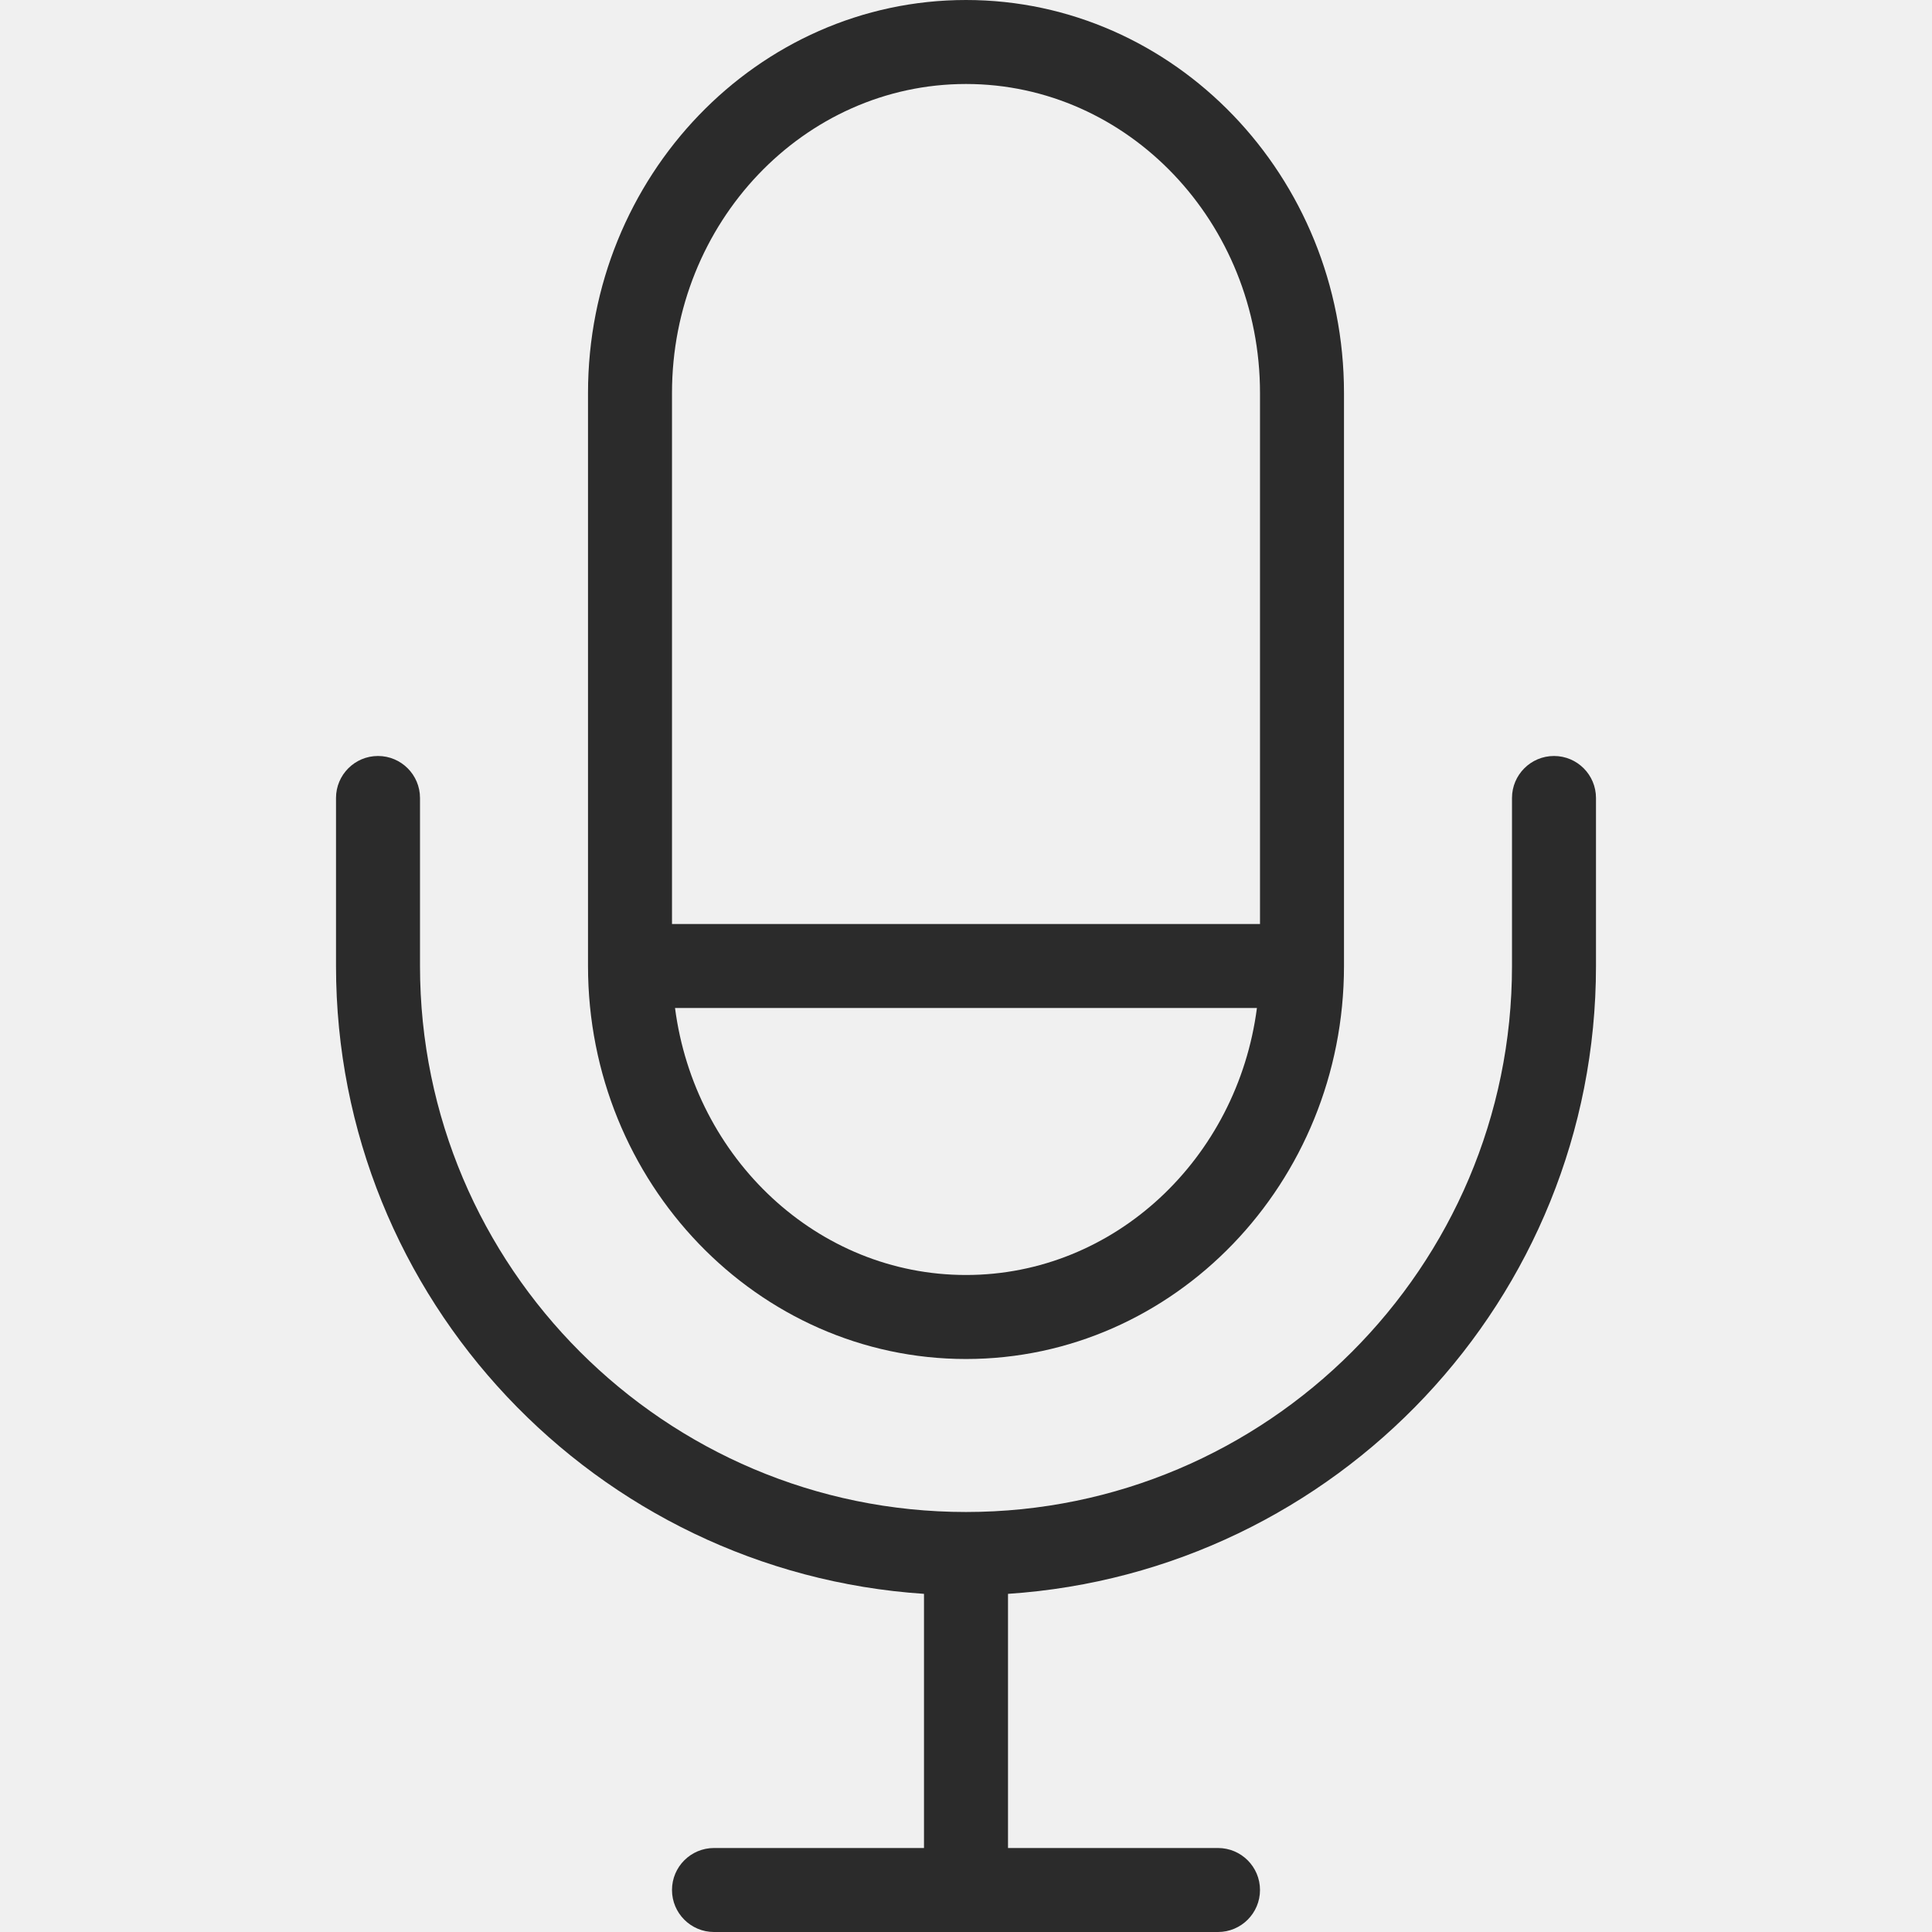
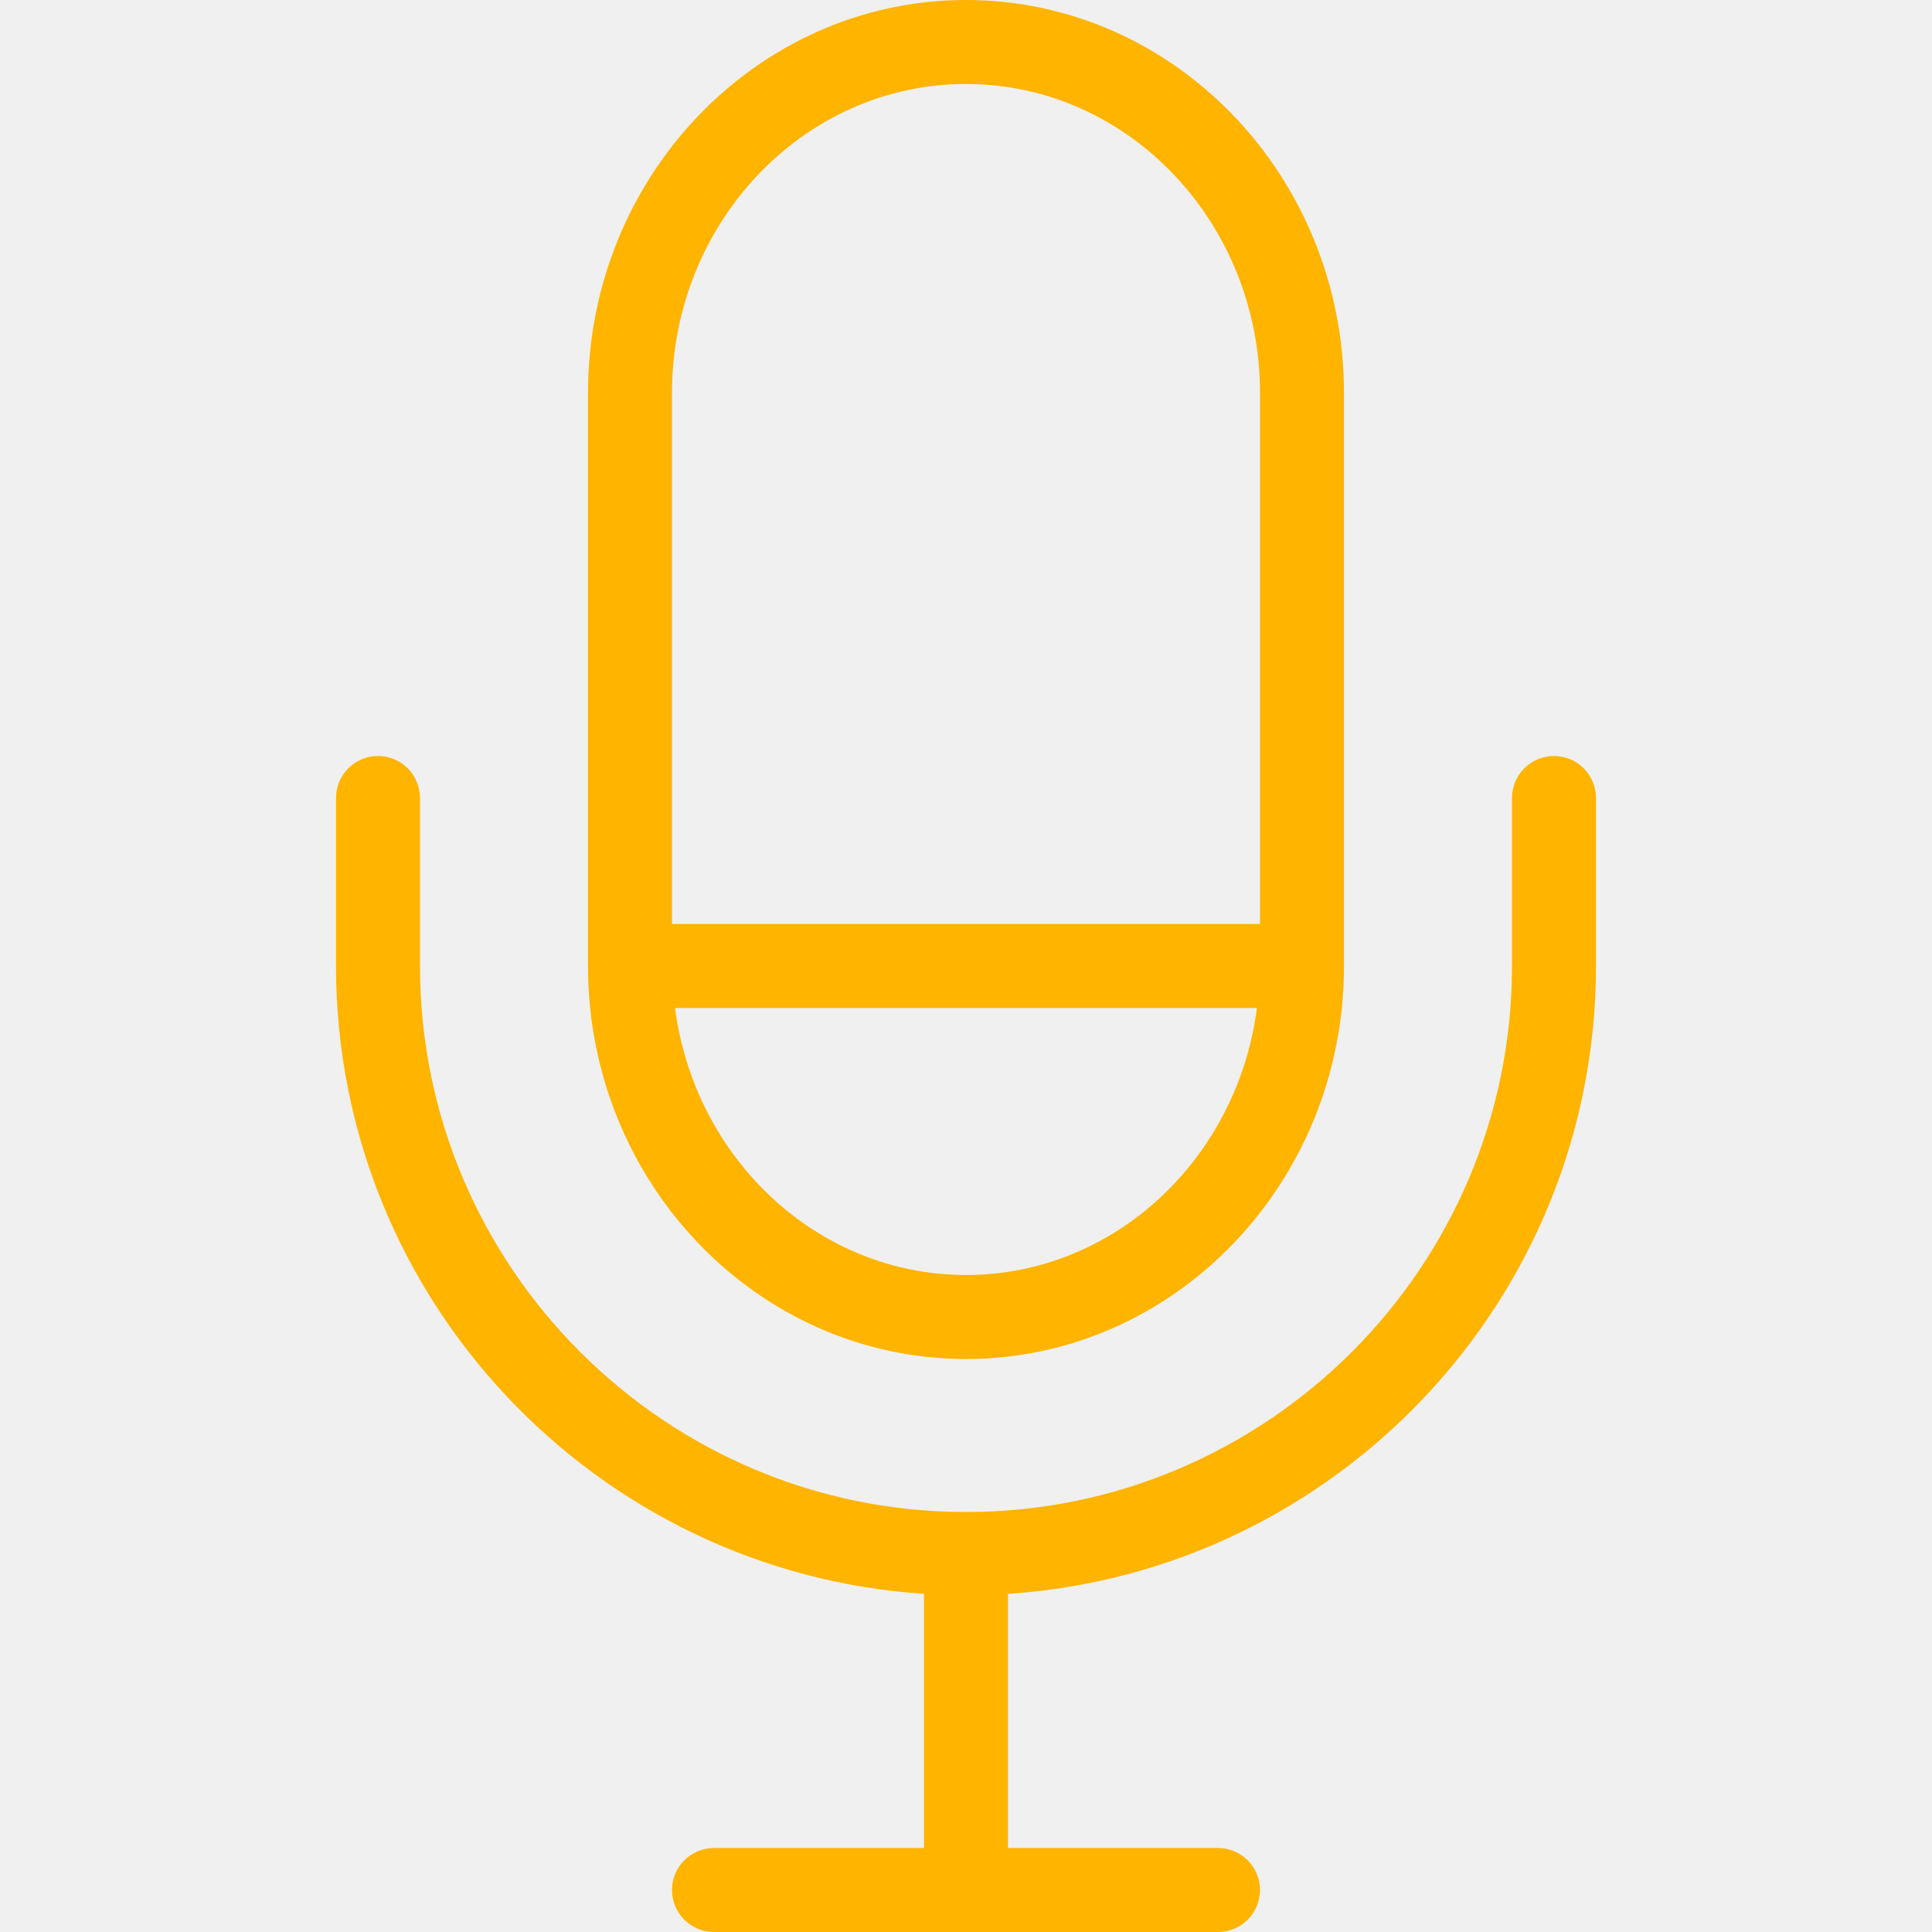
<svg xmlns="http://www.w3.org/2000/svg" width="74" height="74" viewBox="0 0 74 74" fill="none">
-   <g clip-path="url(#clip0_3_171)">
-     <path d="M37 0C29.018 0 22.522 6.753 22.522 15.053V37C22.522 45.301 29.018 52.053 37 52.053C44.982 52.053 51.478 45.301 51.478 37V15.053C51.478 6.753 44.982 0 37 0ZM37 48.835C31.312 48.835 26.606 44.374 25.855 38.609H48.143C47.394 44.376 42.688 48.835 37 48.835ZM48.261 35.391H25.739V15.053C25.739 8.526 30.79 3.217 37 3.217C43.209 3.217 48.261 8.526 48.261 15.053V35.391Z" fill="#2B2B2B" />
-     <path d="M59.522 28.956C58.634 28.956 57.913 29.677 57.913 30.565V37C57.913 48.531 48.531 57.913 37 57.913C25.469 57.913 16.087 48.531 16.087 37V30.565C16.087 29.677 15.366 28.956 14.478 28.956C13.59 28.956 12.87 29.677 12.87 30.565V37C12.87 49.762 22.835 60.215 35.391 61.048V70.783H27.348C26.46 70.783 25.739 71.503 25.739 72.391C25.739 73.279 26.46 74 27.348 74H46.652C47.54 74 48.261 73.279 48.261 72.391C48.261 71.503 47.54 70.783 46.652 70.783H38.609V61.048C51.165 60.215 61.13 49.762 61.13 37V30.565C61.13 29.677 60.41 28.956 59.522 28.956Z" fill="#2B2B2B" />
+   <g clip-path="url(#clip0_2_627)">
+     <path d="M37 0C29.018 0 22.522 6.753 22.522 15.053V37C22.522 45.301 29.018 52.053 37 52.053C44.983 52.053 51.478 45.301 51.478 37V15.053C51.478 6.753 44.983 0 37 0ZM37 48.835C31.312 48.835 26.607 44.374 25.855 38.609H48.144C47.394 44.376 42.689 48.835 37 48.835ZM48.261 35.391H25.739V15.053C25.739 8.526 30.791 3.217 37 3.217C43.21 3.217 48.261 8.526 48.261 15.053V35.391Z" fill="#FFB400" />
+     <path d="M59.522 28.956C58.634 28.956 57.913 29.677 57.913 30.565V37C57.913 48.531 48.531 57.913 37 57.913C25.469 57.913 16.087 48.531 16.087 37V30.565C16.087 29.677 15.366 28.956 14.478 28.956C13.59 28.956 12.87 29.677 12.87 30.565V37C12.87 49.762 22.835 60.215 35.391 61.048V70.783H27.348C26.46 70.783 25.739 71.503 25.739 72.391C25.739 73.279 26.46 74 27.348 74H46.652C47.54 74 48.261 73.279 48.261 72.391C48.261 71.503 47.54 70.783 46.652 70.783H38.609V61.048C51.165 60.215 61.13 49.762 61.13 37V30.565C61.13 29.677 60.41 28.956 59.522 28.956Z" fill="#FFB400" />
  </g>
  <defs>
-     <clipPath id="clip0_3_171">
+     <clipPath id="clip0_2_627">
      <rect width="74" height="74" fill="white" />
    </clipPath>
  </defs>
</svg>
